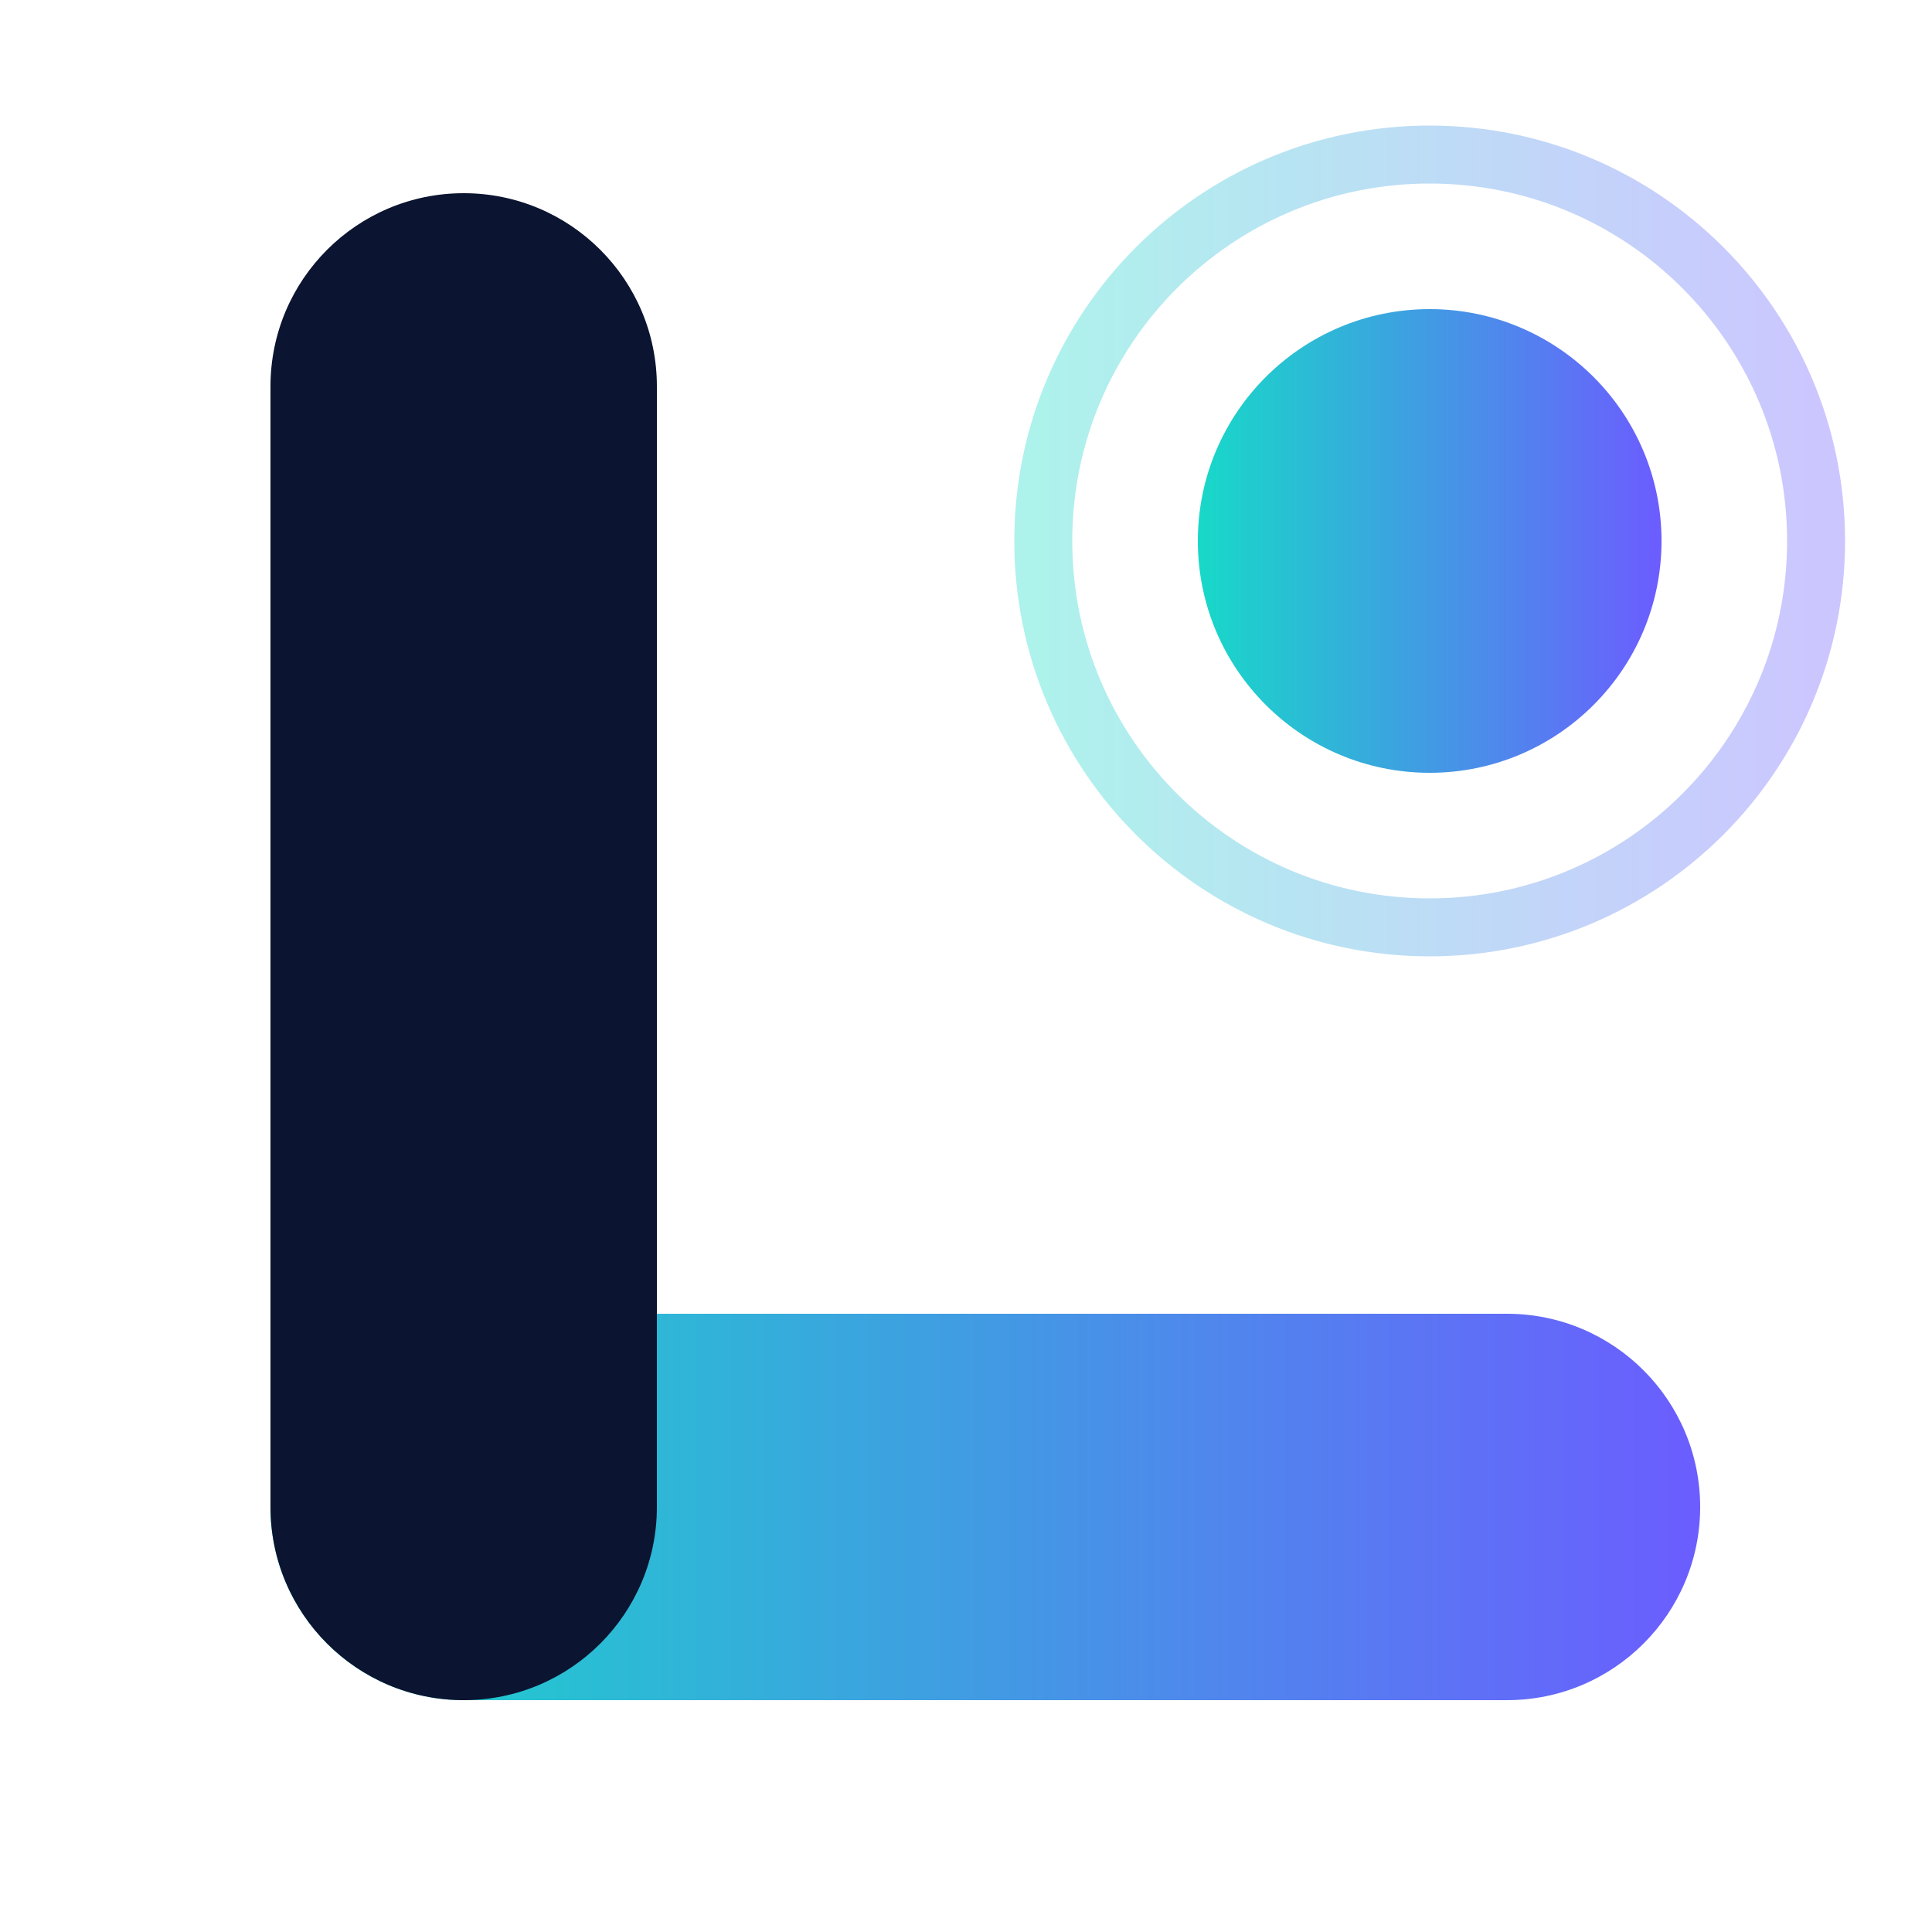
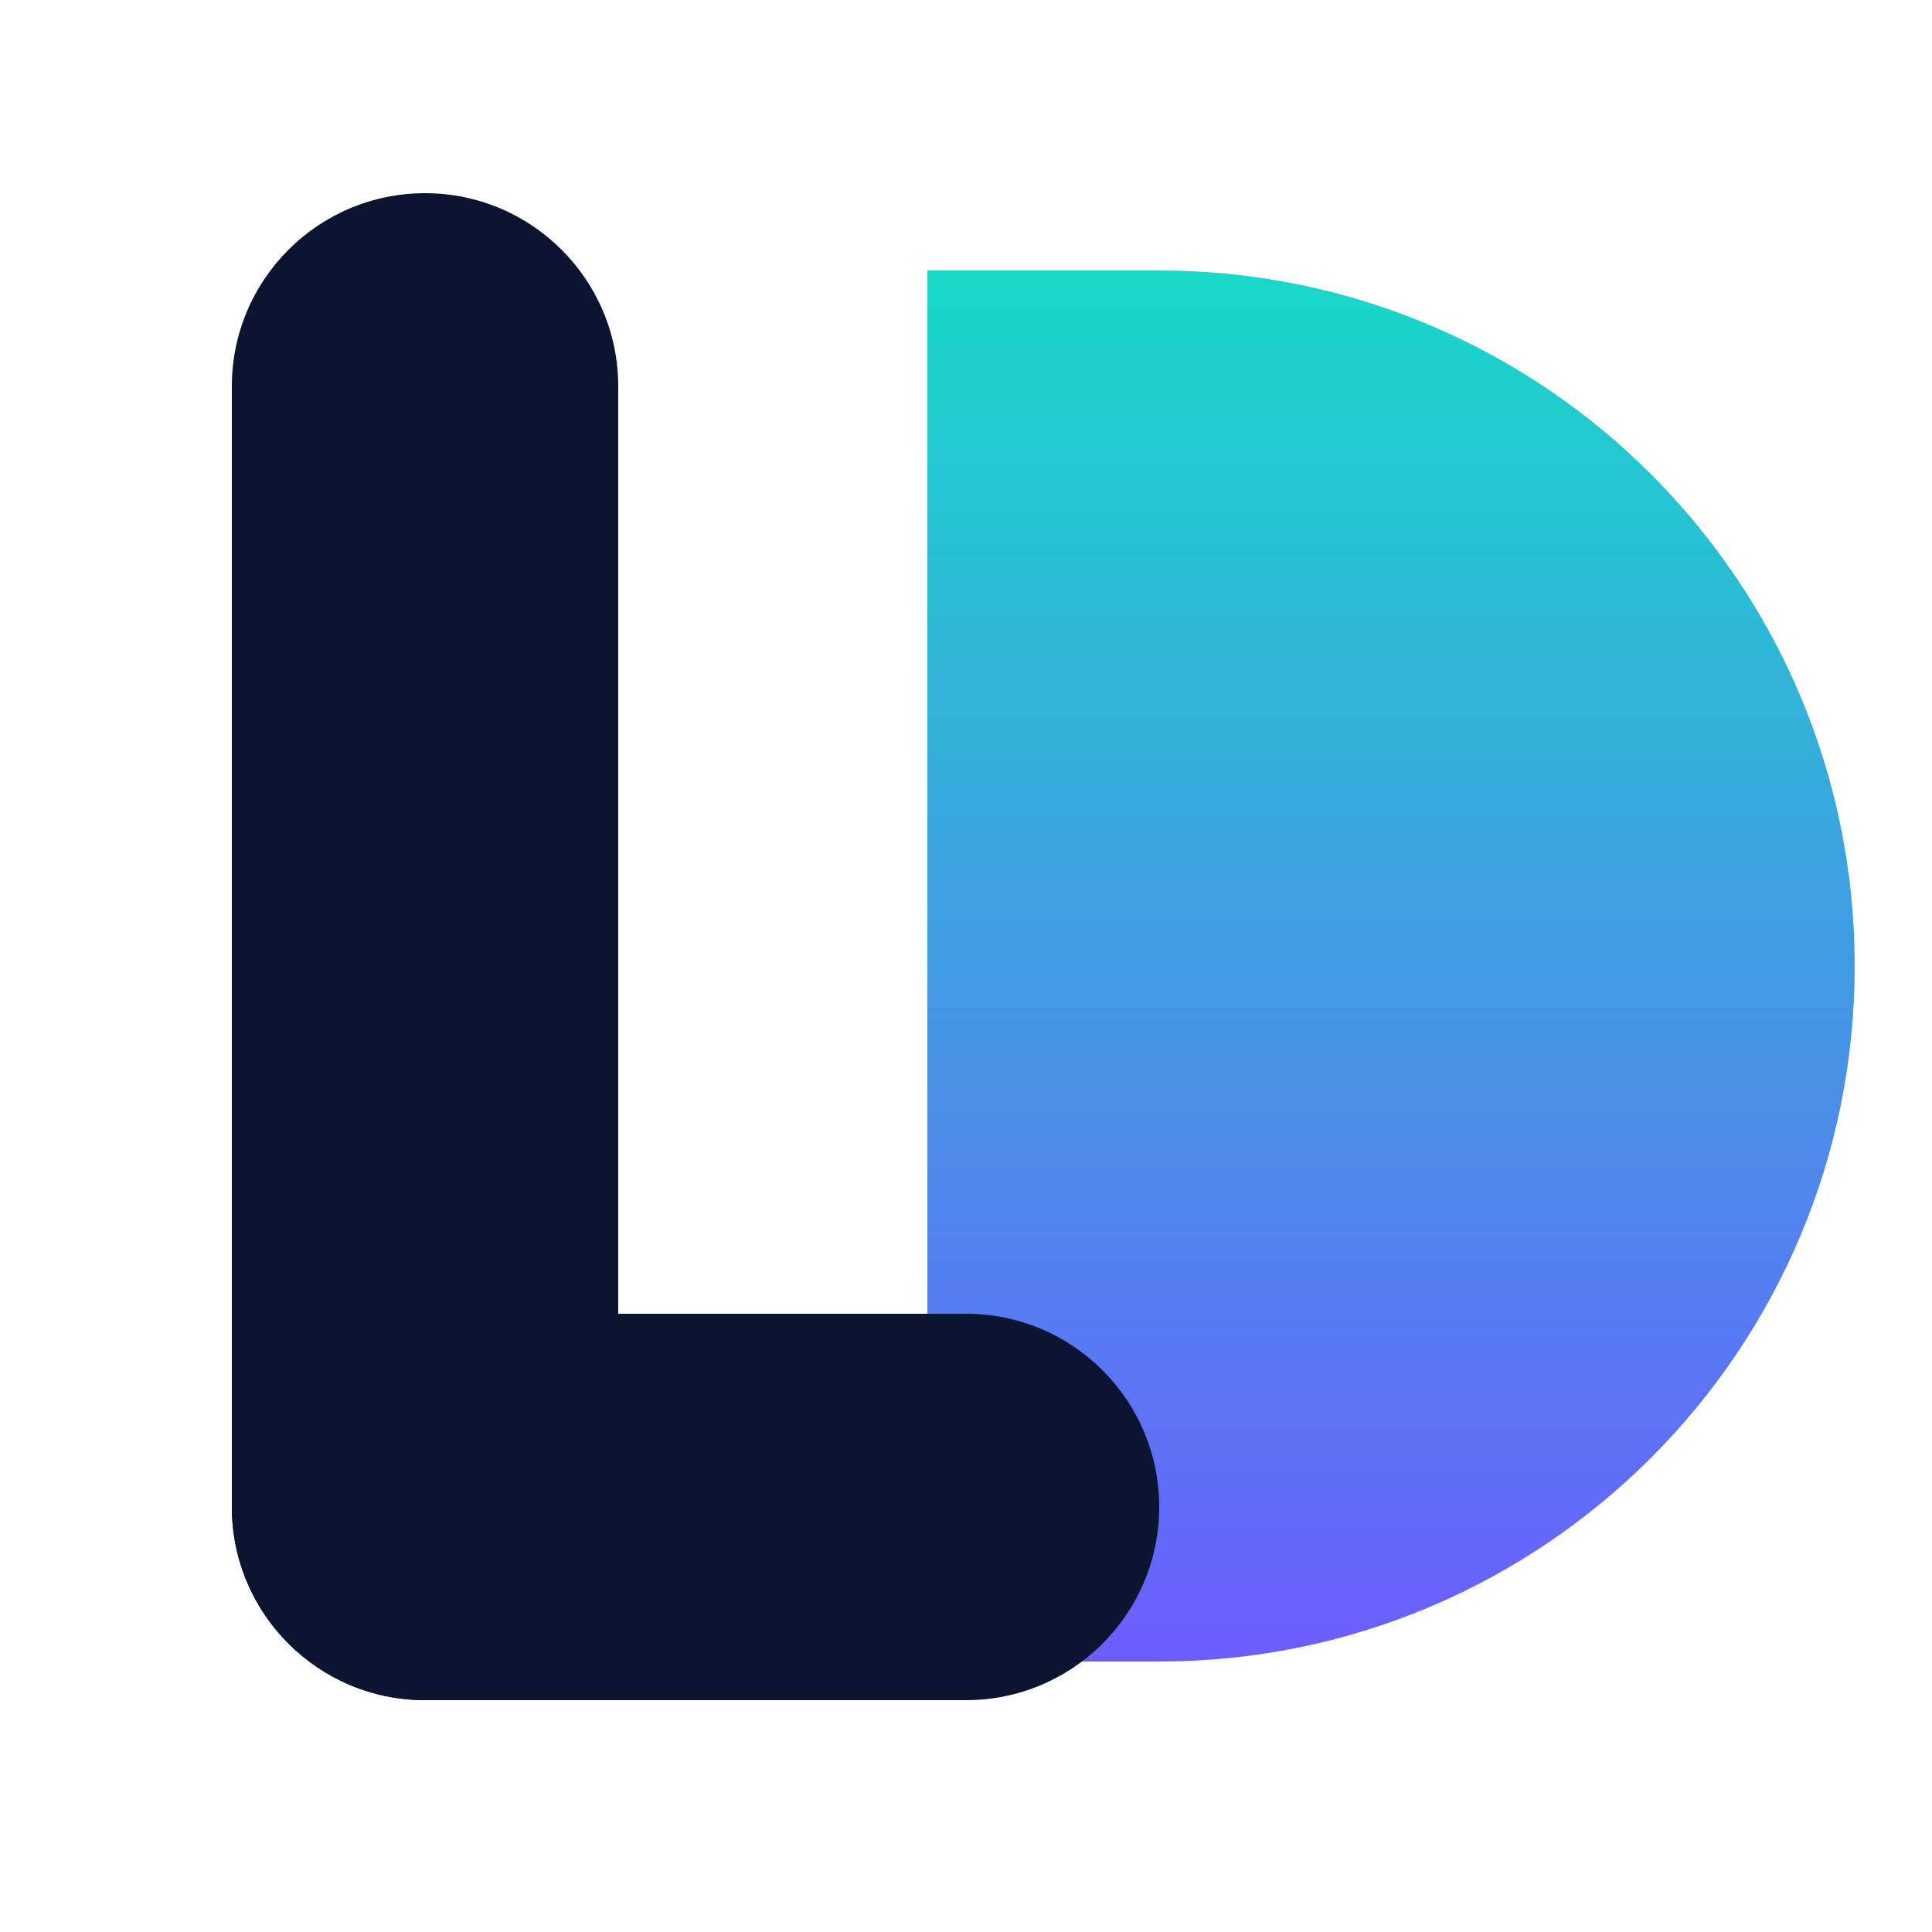
<svg xmlns="http://www.w3.org/2000/svg" viewBox="0 0 100 100" width="100" height="100" role="img" aria-label="Landmark">
  <defs>
-     <linearGradient id="lmg8" x1="0" y1="0" x2="1" y2="0">
+     <linearGradient id="lmg8" x1="0" y1="0" x2="0" y2="1">
      <stop offset="0" stop-color="#17D9C8" />
      <stop offset="1" stop-color="#6C5CFF" />
    </linearGradient>
  </defs>
  <g transform="translate(0.00,0.00) scale(1)">
-     <circle cx="74" cy="28" r="20" fill="none" stroke="url(#lmg8)" stroke-width="3" opacity=".35" />
-     <circle cx="74" cy="28" r="12" fill="url(#lmg8)" class="lm-dot" />
-     <rect x="14" y="68" width="74" height="20" rx="10" fill="url(#lmg8)" />
-     <rect x="14" y="10" width="20" height="78" rx="10" fill="#0B1430" />
+     <path d="M48 14 H 60 A 36 36 0 0 1 60 86 H 48 Z" fill="url(#lmg8)" />
+     <rect x="12" y="10" width="20" height="78" rx="10" fill="#0B1430" />
+     <rect x="12" y="68" width="48" height="20" rx="10" fill="#0B1430" />
  </g>
</svg>
